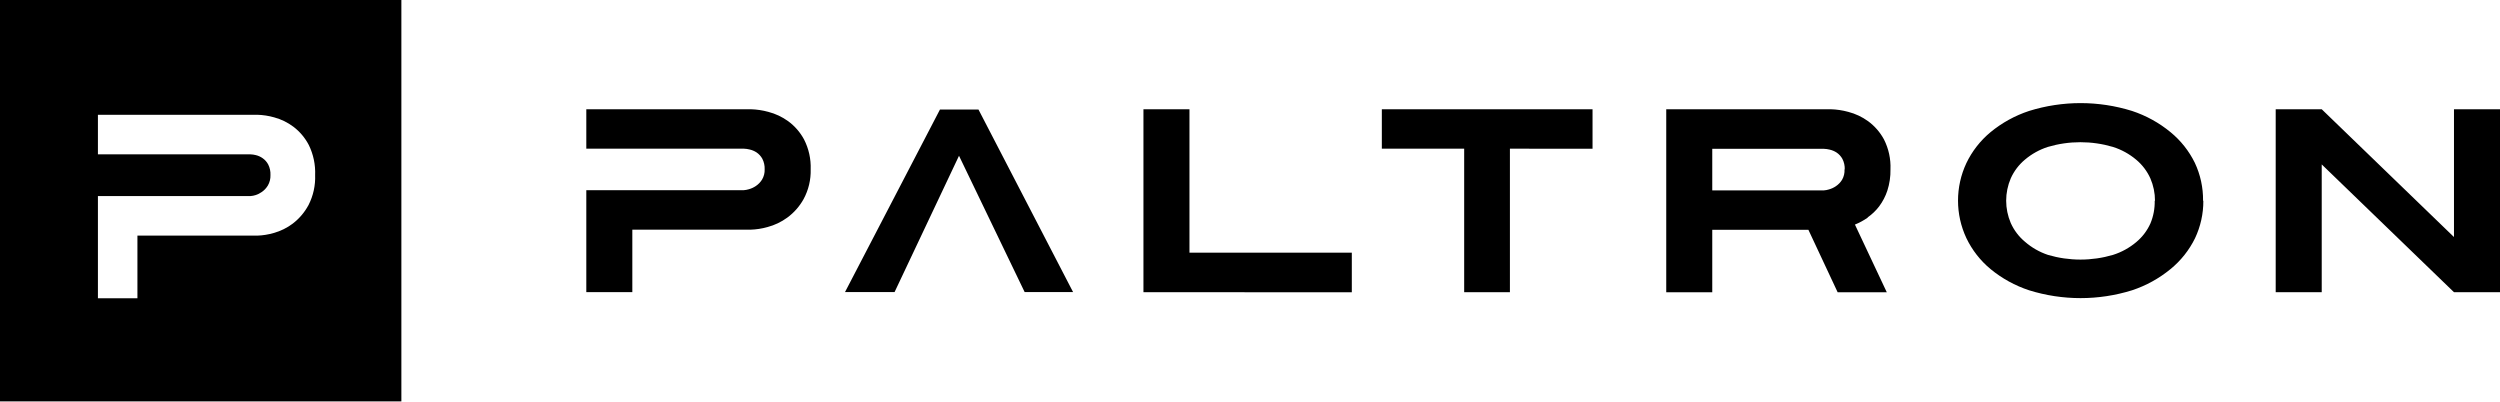
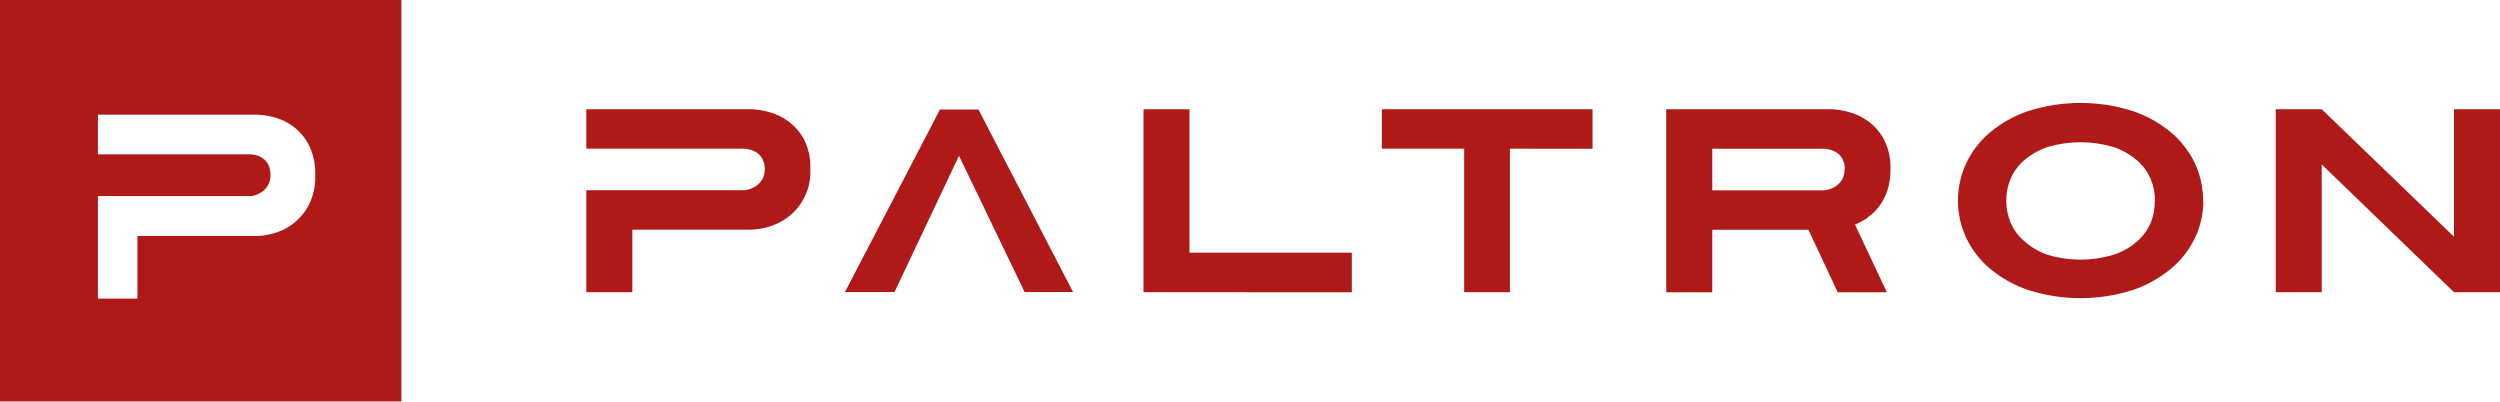
- <svg xmlns="http://www.w3.org/2000/svg" viewBox="0 0 353.1 56.69">
-   <g>
-     <path d="M135.45,22l-9.1,19.25h-7l13.41-25.78h5.44l13.36,25.78h-6.84Zm55.48,19.28V35.69H168V15.43h-6.5V41.27Zm34-20.27V15.43H195.17V21H206.8V41.27h6.46V21Zm38.89,9.71a9.19,9.19,0,0,1-1.83,1l4.5,9.56h-6.94l-4.13-8.82H241.84v8.82h-6.5V15.43h23.22a10.47,10.47,0,0,1,2.49.37,8.35,8.35,0,0,1,2.79,1.31,7.76,7.76,0,0,1,2.25,2.58,8.58,8.58,0,0,1,.92,4.23,9.2,9.2,0,0,1-.44,3,7.81,7.81,0,0,1-1.16,2.23A7.26,7.26,0,0,1,263.78,30.71Zm-3.27-6.79a3,3,0,0,0-.33-1.49,2.57,2.57,0,0,0-.81-.89,3,3,0,0,0-1-.42,3.89,3.89,0,0,0-.79-.11H241.84v5.87H257.6a3.06,3.06,0,0,0,.7-.13,3.35,3.35,0,0,0,1-.46,3,3,0,0,0,.87-.9A2.64,2.64,0,0,0,260.52,23.92Zm50.65,4.43a12.23,12.23,0,0,1-1.18,5.3A13,13,0,0,1,306.57,38a16.89,16.89,0,0,1-5.44,3,24.44,24.44,0,0,1-14.54,0,16.91,16.91,0,0,1-5.45-3,12.93,12.93,0,0,1-3.41-4.37,12.47,12.47,0,0,1,0-10.59,12.94,12.94,0,0,1,3.41-4.37,16.89,16.89,0,0,1,5.45-3,24.42,24.42,0,0,1,14.54,0,16.87,16.87,0,0,1,5.44,3A13,13,0,0,1,310,23,12.23,12.23,0,0,1,311.16,28.35Zm-6.83,0a7.88,7.88,0,0,0-.65-3.16,7.37,7.37,0,0,0-2-2.64,9.57,9.57,0,0,0-3.29-1.81,16.22,16.22,0,0,0-9.19,0A9.57,9.57,0,0,0,286,22.55a7.35,7.35,0,0,0-2,2.64,8,8,0,0,0,0,6.31,7.34,7.34,0,0,0,2,2.64A9.56,9.56,0,0,0,289.25,36a16.22,16.22,0,0,0,9.19,0,9.56,9.56,0,0,0,3.29-1.81,7.36,7.36,0,0,0,2-2.64A7.88,7.88,0,0,0,304.33,28.35ZM353.1,41.27V15.43h-6.5V33.48L327.92,15.43h-6.5V41.27h6.5V23.22L346.6,41.27ZM113.56,19.69a7.75,7.75,0,0,0-2.25-2.58,8.35,8.35,0,0,0-2.79-1.31,10.46,10.46,0,0,0-2.49-.37H82.81V21h22.26a3.88,3.88,0,0,1,.79.11,3,3,0,0,1,1,.42,2.58,2.58,0,0,1,.81.89,3,3,0,0,1,.33,1.49,2.64,2.64,0,0,1-.37,1.46,3,3,0,0,1-.87.9,3.34,3.34,0,0,1-1,.46,3.07,3.07,0,0,1-.7.13H82.81v14.4h6.5V32.44H106a10,10,0,0,0,2.4-.37,8.37,8.37,0,0,0,2.79-1.33,8.16,8.16,0,0,0,2.31-2.62,8.33,8.33,0,0,0,1-4.21A8.58,8.58,0,0,0,113.56,19.69Z" />
-     <path d="M0,56.69H56.69V0H0Zm13.83-29H35.4a2.88,2.88,0,0,0,.68-.13A3.19,3.19,0,0,0,37,27.1a3,3,0,0,0,.84-.91,2.73,2.73,0,0,0,.36-1.46,3,3,0,0,0-.32-1.5,2.54,2.54,0,0,0-.79-.89,2.82,2.82,0,0,0-.95-.43,3.63,3.63,0,0,0-.77-.11H13.83V16.21h22.5a9.81,9.81,0,0,1,2.41.37,8,8,0,0,1,2.7,1.32,7.72,7.72,0,0,1,2.18,2.59,8.86,8.86,0,0,1,.89,4.24,8.59,8.59,0,0,1-.93,4.22,8.11,8.11,0,0,1-2.23,2.63,8,8,0,0,1-2.7,1.33,9.4,9.4,0,0,1-2.32.37H19.41v8.85H13.83Z" />
-   </g>
+ <svg xmlns="http://www.w3.org/2000/svg" id="Ebene_1" data-name="Ebene 1" viewBox="0 0 353.1 56.69">
+   <defs>
+     <style>.cls-1{fill:#af1917;}</style>
+   </defs>
+   <path class="cls-1" d="M135.45,22l-9.11,19.25h-7l13.42-25.78h5.44l13.36,25.78h-6.84Zm55.48,19.28V35.69H168V15.43h-6.49V41.27Zm34-20.27V15.43H195.17V21H206.8V41.27h6.46V21Zm38.89,9.71a9.37,9.37,0,0,1-1.82,1l4.5,9.56h-6.94l-4.14-8.83H241.84v8.83h-6.5V15.43h23.22a10.2,10.2,0,0,1,2.49.37,8.25,8.25,0,0,1,2.79,1.31,7.82,7.82,0,0,1,2.25,2.58,8.64,8.64,0,0,1,.92,4.23,9.37,9.37,0,0,1-.44,3,8,8,0,0,1-1.16,2.23A7.32,7.32,0,0,1,263.78,30.71Zm-3.26-6.79a3,3,0,0,0-.34-1.5,2.56,2.56,0,0,0-.81-.88,3.12,3.12,0,0,0-1-.43,4.17,4.17,0,0,0-.79-.11H241.84v5.87H257.6a2.84,2.84,0,0,0,.7-.13,3.21,3.21,0,0,0,1-.46,3,3,0,0,0,.87-.91A2.66,2.66,0,0,0,260.52,23.92Zm50.64,4.43A12.14,12.14,0,0,1,310,33.64,13,13,0,0,1,306.57,38a17.07,17.07,0,0,1-5.45,3,24.36,24.36,0,0,1-14.54,0,17.07,17.07,0,0,1-5.45-3,13,13,0,0,1-3.41-4.38,12.47,12.47,0,0,1,0-10.59,13,13,0,0,1,3.41-4.38,16.86,16.86,0,0,1,5.45-3,24.36,24.36,0,0,1,14.54,0,16.86,16.86,0,0,1,5.45,3A13,13,0,0,1,310,23.05,12.19,12.19,0,0,1,311.16,28.35Zm-6.83,0a7.9,7.9,0,0,0-.64-3.16,7.35,7.35,0,0,0-2-2.64,9.74,9.74,0,0,0-3.28-1.81,16.36,16.36,0,0,0-9.2,0A9.74,9.74,0,0,0,286,22.55a7.24,7.24,0,0,0-2,2.64,8.1,8.1,0,0,0,0,6.31,7.24,7.24,0,0,0,2,2.64A9.4,9.4,0,0,0,289.25,36a16.13,16.13,0,0,0,9.2,0,9.4,9.4,0,0,0,3.28-1.81,7.35,7.35,0,0,0,2-2.64A7.85,7.85,0,0,0,304.33,28.35ZM353.1,41.27V15.43h-6.5v18l-18.68-18h-6.49V41.27h6.49V23.22L346.6,41.27ZM113.56,19.69a7.82,7.82,0,0,0-2.25-2.58,8.25,8.25,0,0,0-2.79-1.31,10.2,10.2,0,0,0-2.49-.37H82.81V21h22.26a4.07,4.07,0,0,1,.79.11,3,3,0,0,1,1,.43,2.56,2.56,0,0,1,.81.88,2.87,2.87,0,0,1,.34,1.5,2.66,2.66,0,0,1-.37,1.45,3,3,0,0,1-.87.91,3.46,3.46,0,0,1-1,.46,2.84,2.84,0,0,1-.7.13H82.81v14.4h6.5V32.44H106a10.25,10.25,0,0,0,2.4-.36,8.49,8.49,0,0,0,2.79-1.33,8,8,0,0,0,3.26-6.83A8.64,8.64,0,0,0,113.56,19.69Z" />
+   <path class="cls-1" d="M0,56.69H56.69V0H0Zm13.83-29H35.4a2.73,2.73,0,0,0,.68-.13A3.39,3.39,0,0,0,37,27.1a3,3,0,0,0,.84-.91,2.7,2.7,0,0,0,.36-1.46,3.09,3.09,0,0,0-.32-1.5,2.46,2.46,0,0,0-.79-.89,2.93,2.93,0,0,0-.94-.43,4,4,0,0,0-.77-.11H13.83v-5.6h22.5a9.63,9.63,0,0,1,2.41.37,8,8,0,0,1,2.7,1.31,7.62,7.62,0,0,1,2.18,2.6,8.77,8.77,0,0,1,.9,4.24A8.59,8.59,0,0,1,43.59,29a8.11,8.11,0,0,1-2.24,2.63,7.9,7.9,0,0,1-2.7,1.33,9.21,9.21,0,0,1-2.32.37H19.41v8.84H13.83Z" />
</svg>
